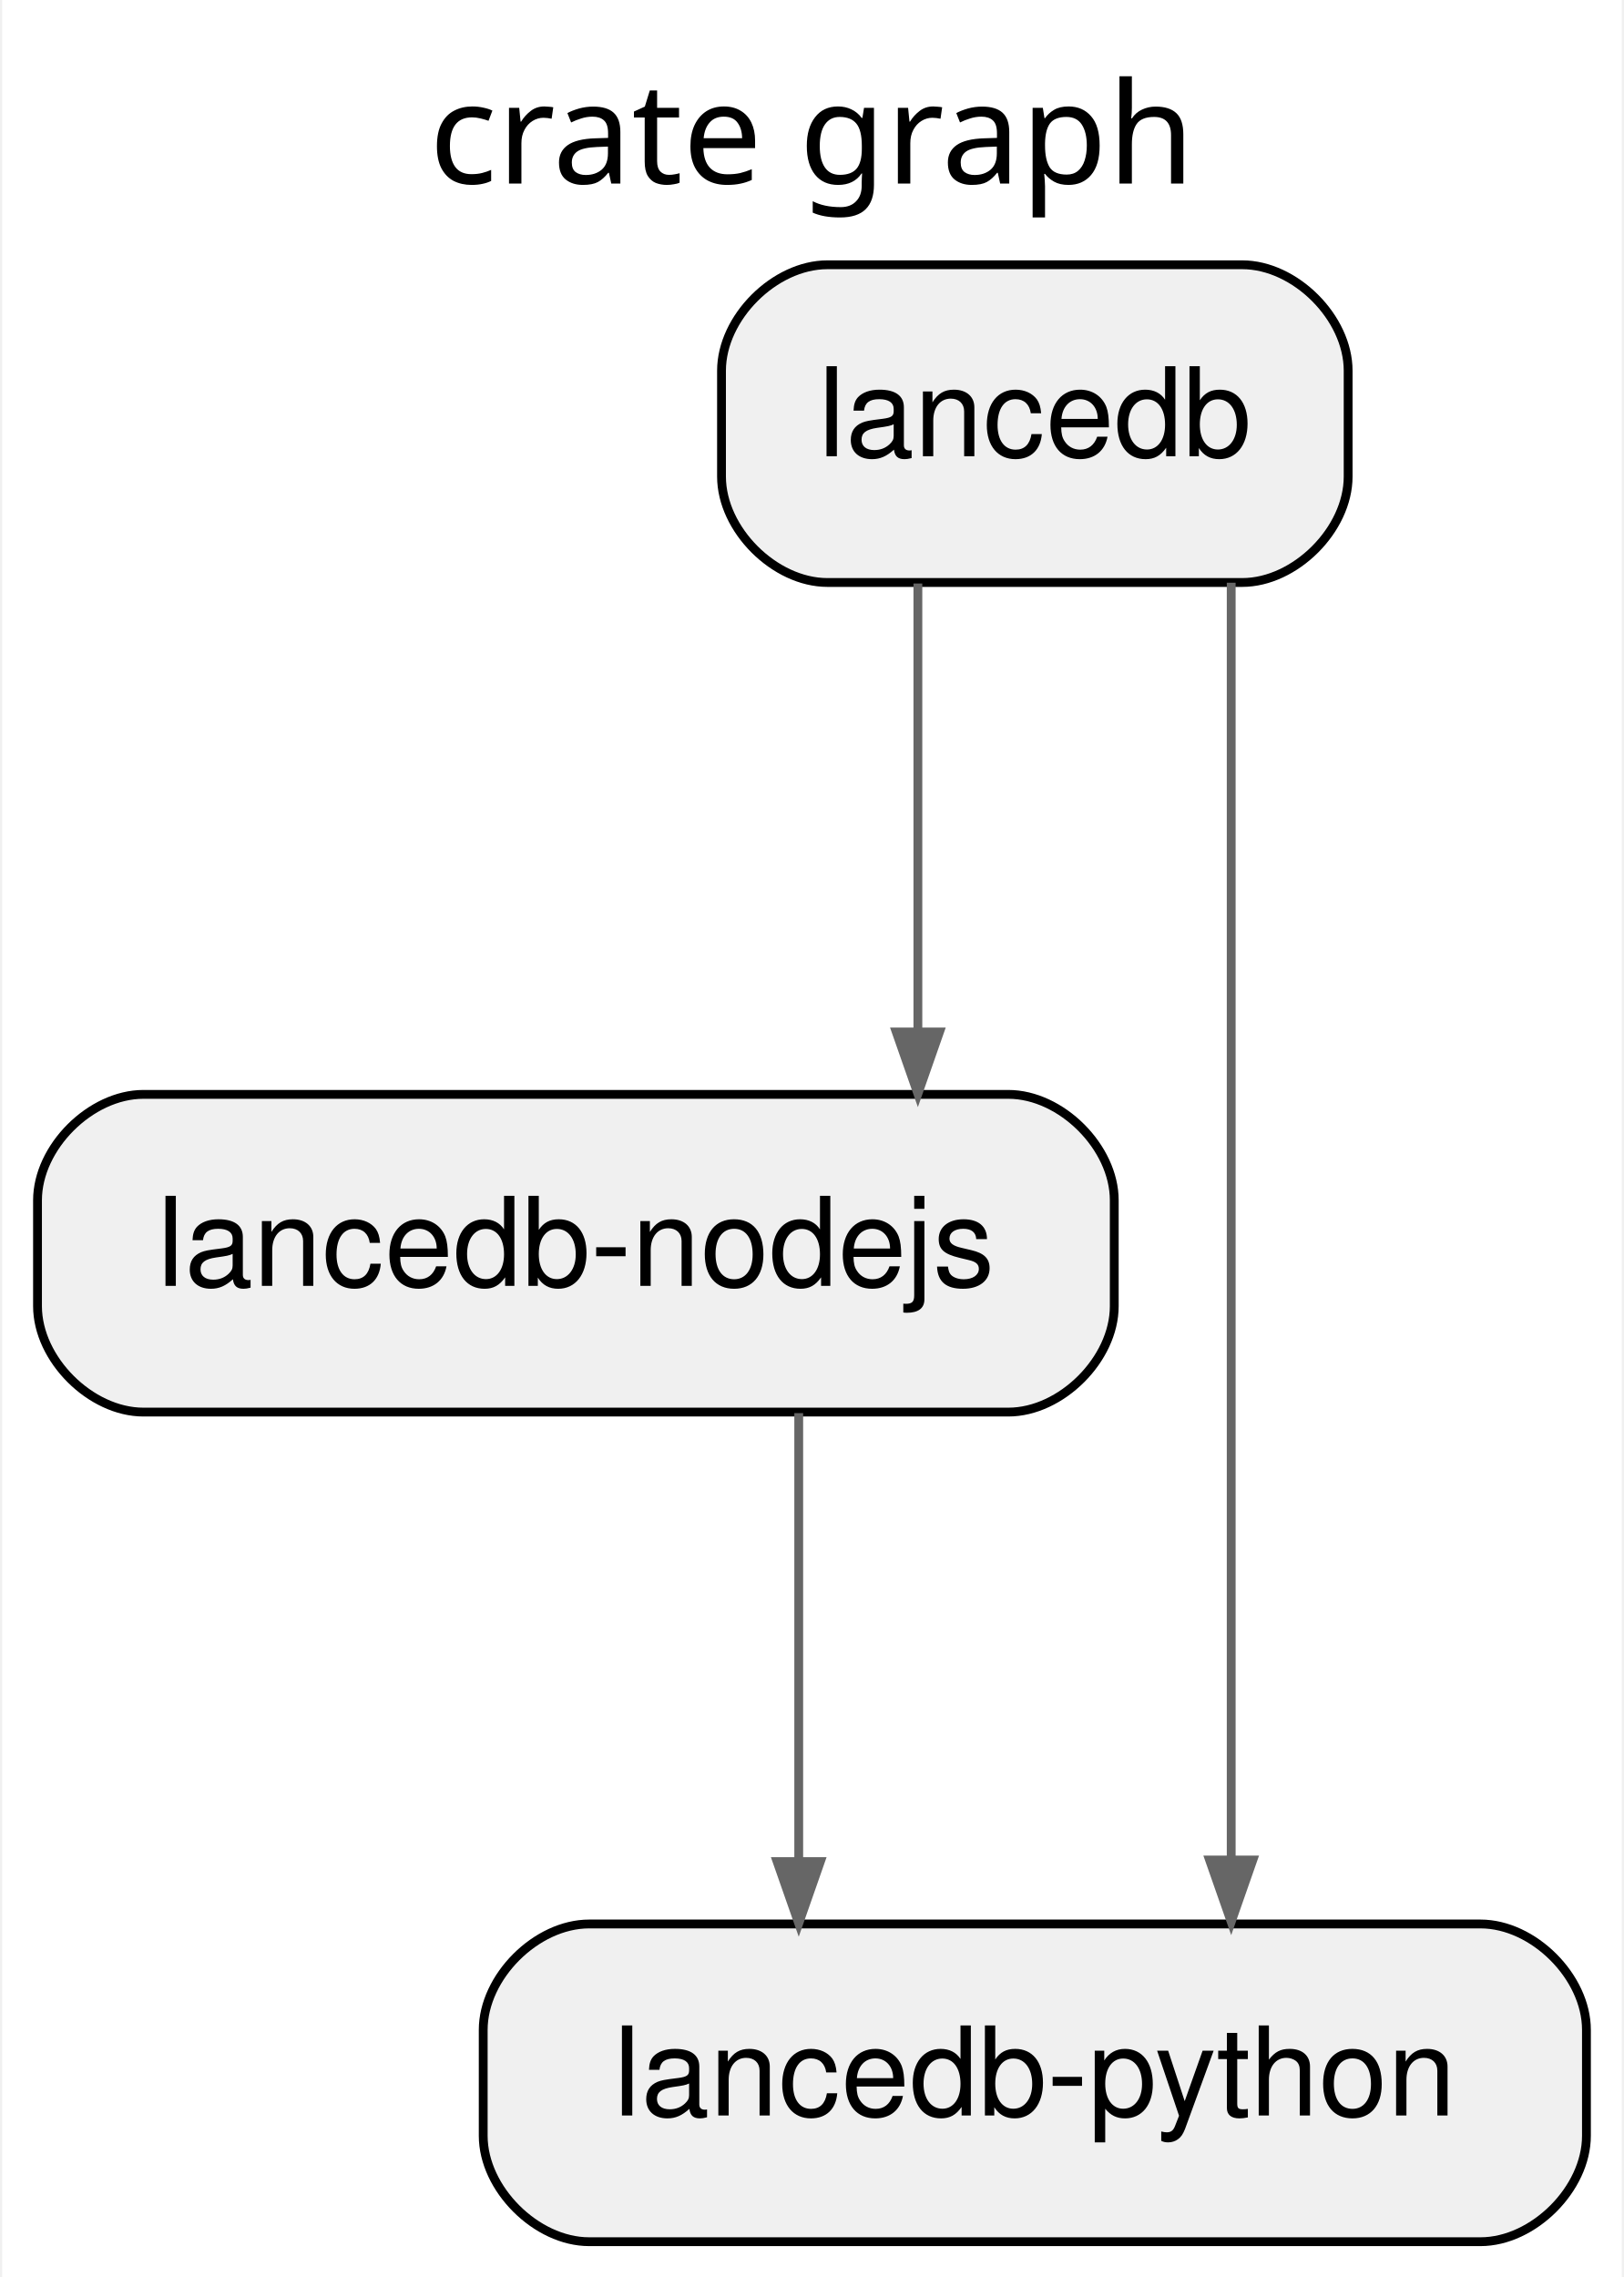
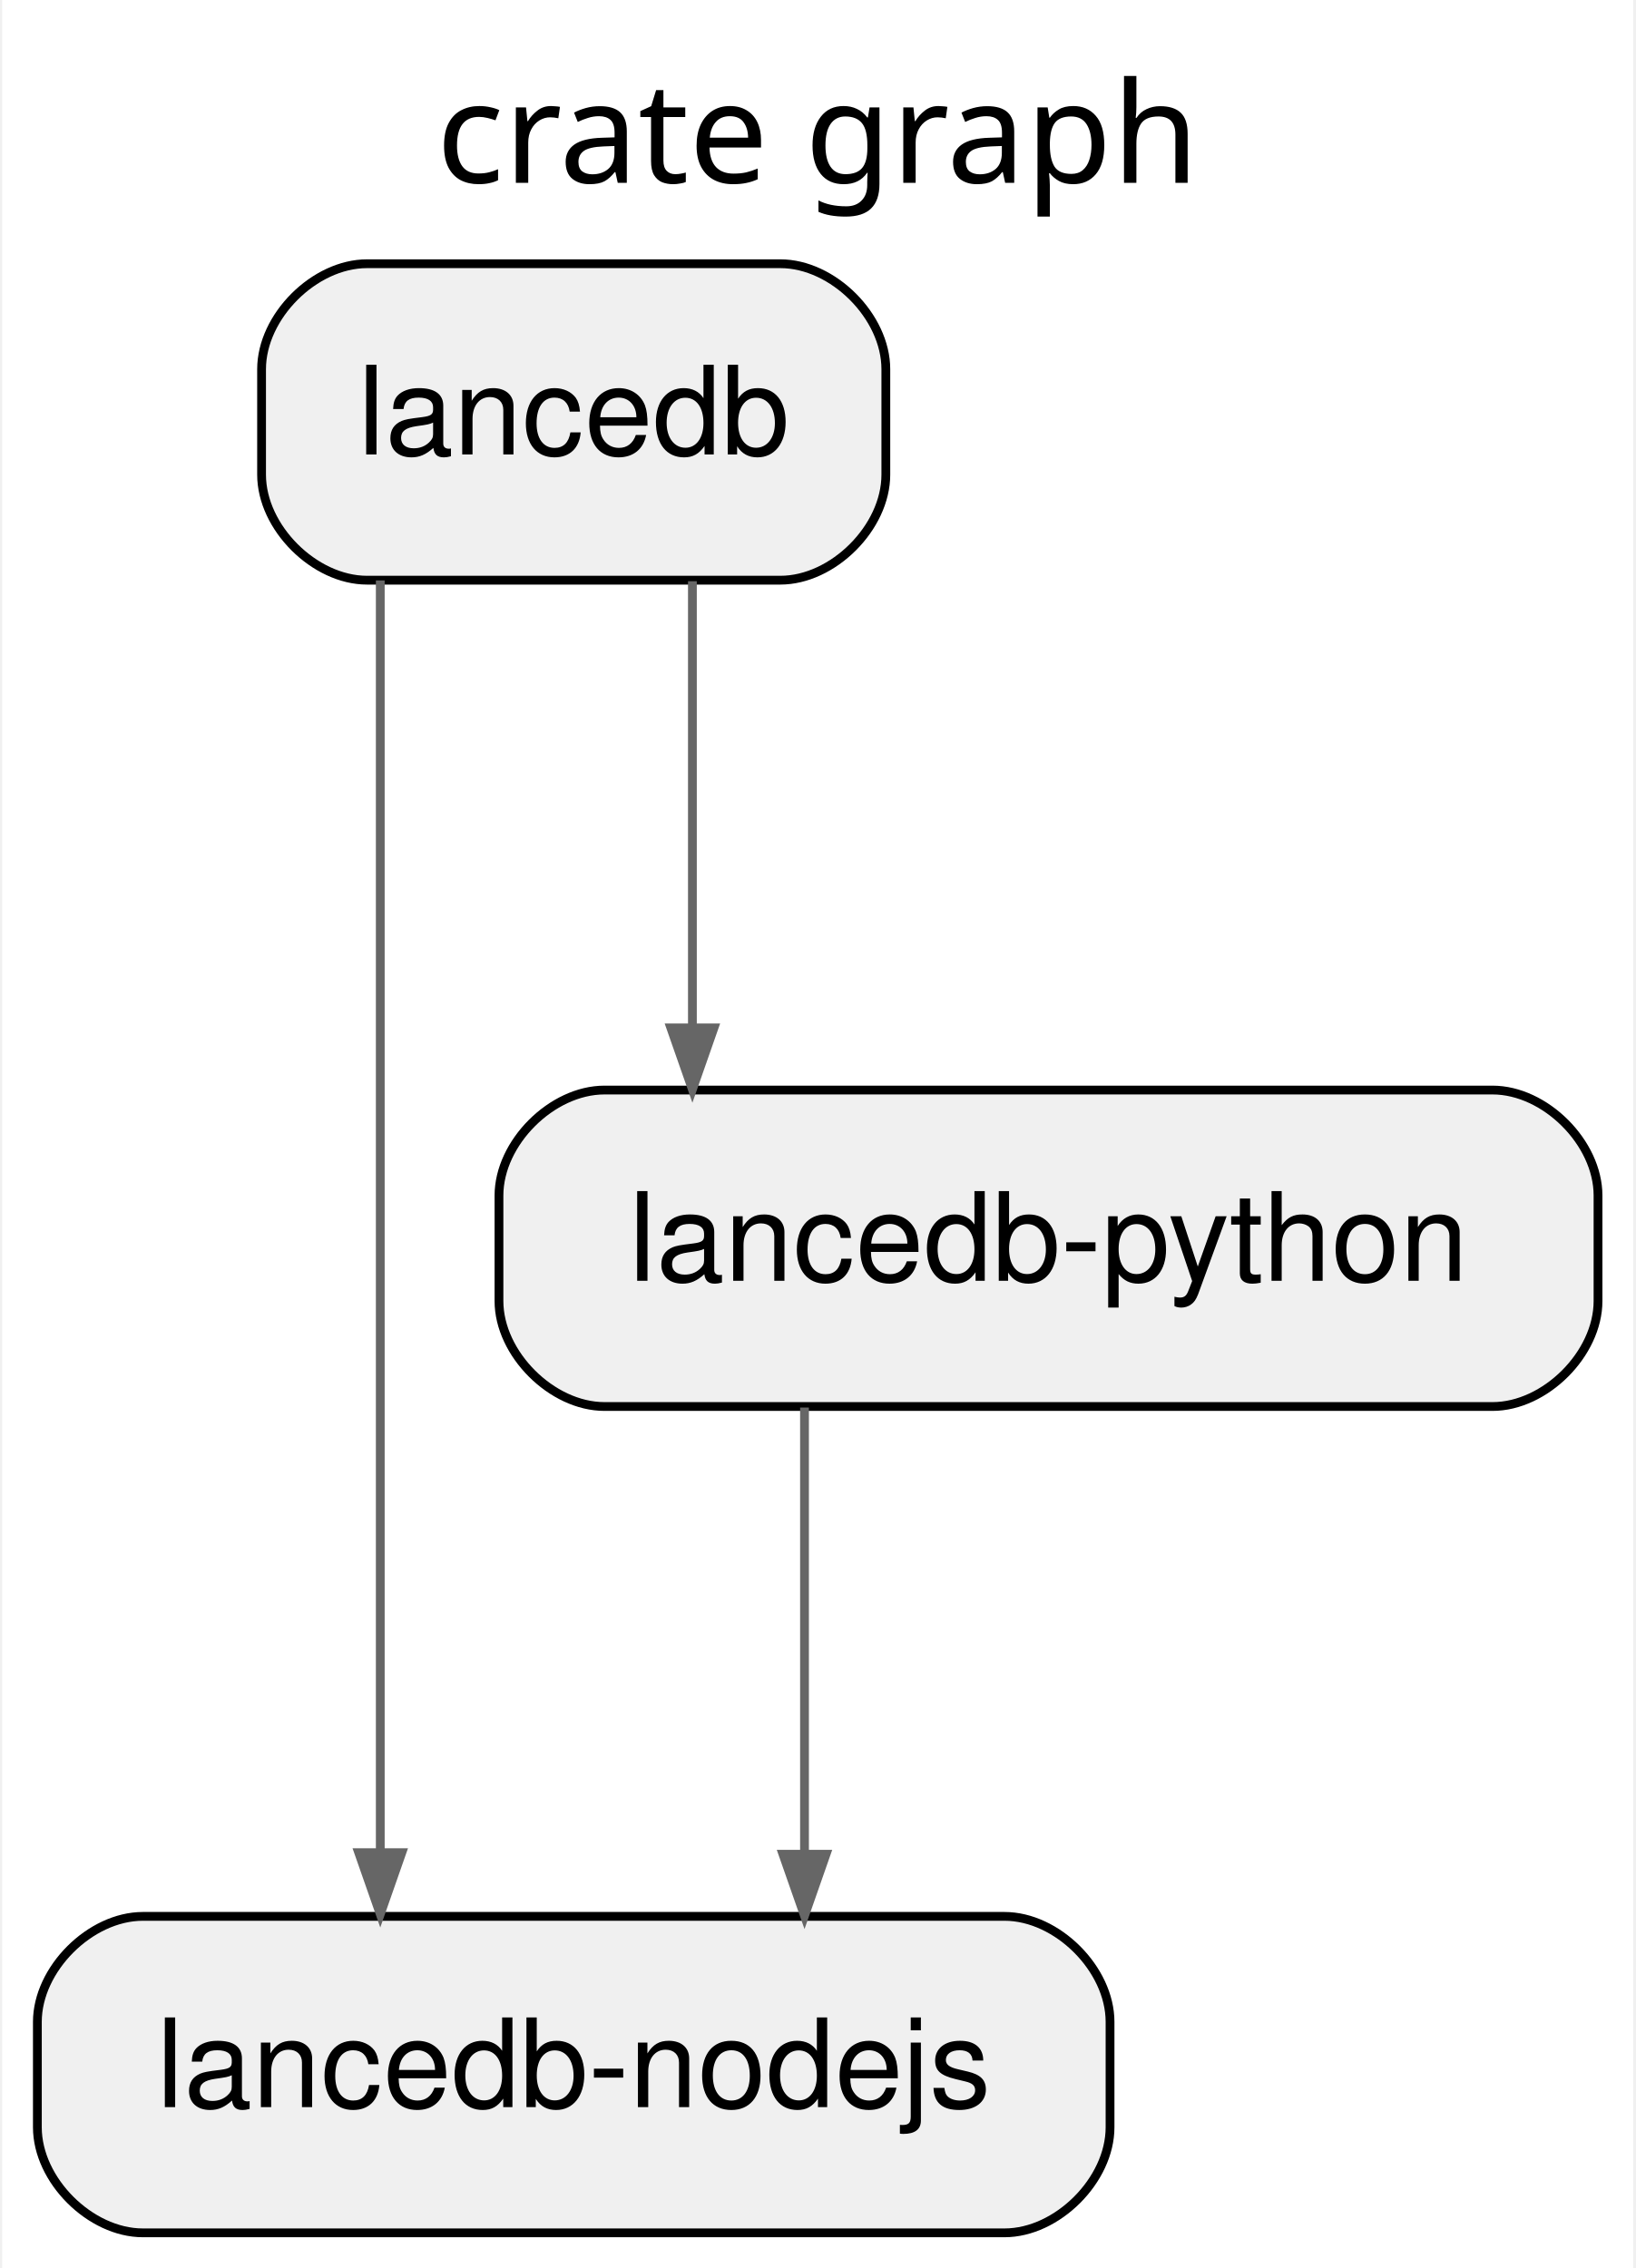
- <svg xmlns="http://www.w3.org/2000/svg" width="184pt" height="258pt" viewBox="0.00 0.00 183.50 258.00">
+ <svg xmlns="http://www.w3.org/2000/svg" width="186pt" height="258pt" viewBox="0.00 0.00 185.50 258.00">
  <g id="graph0" class="graph" transform="scale(1 1) rotate(0) translate(4 254)">
-     <polygon fill="white" stroke="transparent" points="-4,4 -4,-254 179.5,-254 179.5,4 -4,4" />
-     <text text-anchor="middle" x="87.75" y="-233.2" font-family="Helvetica Bold" font-size="16.00">crate graph</text>
+     <polygon fill="white" stroke="transparent" points="-4,4 -4,-254 181.5,-254 181.5,4 -4,4" />
+     <text text-anchor="middle" x="88.75" y="-233.2" font-family="Helvetica Bold" font-size="16.00">crate graph</text>
    <g id="node1" class="node">
-       <path fill="#f0f0f0" stroke="black" d="M136.5,-224C136.5,-224 89.5,-224 89.5,-224 83.5,-224 77.5,-218 77.5,-212 77.5,-212 77.5,-200 77.5,-200 77.5,-194 83.5,-188 89.5,-188 89.5,-188 136.5,-188 136.5,-188 142.5,-188 148.5,-194 148.5,-200 148.5,-200 148.5,-212 148.5,-212 148.5,-218 142.5,-224 136.5,-224" />
-       <text text-anchor="middle" x="113" y="-202.3" font-family="Helvetica,sans-Serif" font-size="14.00">lancedb</text>
+       <path fill="#f0f0f0" stroke="black" d="M84.5,-224C84.5,-224 37.5,-224 37.5,-224 31.5,-224 25.5,-218 25.5,-212 25.5,-212 25.5,-200 25.5,-200 25.5,-194 31.5,-188 37.5,-188 37.5,-188 84.5,-188 84.5,-188 90.5,-188 96.5,-194 96.5,-200 96.5,-200 96.5,-212 96.5,-212 96.5,-218 90.5,-224 84.5,-224" />
+       <text text-anchor="middle" x="61" y="-202.3" font-family="Helvetica,sans-Serif" font-size="14.00">lancedb</text>
    </g>
    <g id="node2" class="node">
-       <path fill="#f0f0f0" stroke="black" d="M110,-130C110,-130 12,-130 12,-130 6,-130 0,-124 0,-118 0,-118 0,-106 0,-106 0,-100 6,-94 12,-94 12,-94 110,-94 110,-94 116,-94 122,-100 122,-106 122,-106 122,-118 122,-118 122,-124 116,-130 110,-130" />
-       <text text-anchor="middle" x="61" y="-108.3" font-family="Helvetica,sans-Serif" font-size="14.00">lancedb-nodejs</text>
+       <path fill="#f0f0f0" stroke="black" d="M110,-36C110,-36 12,-36 12,-36 6,-36 0,-30 0,-24 0,-24 0,-12 0,-12 0,-6 6,0 12,0 12,0 110,0 110,0 116,0 122,-6 122,-12 122,-12 122,-24 122,-24 122,-30 116,-36 110,-36" />
+       <text text-anchor="middle" x="61" y="-14.3" font-family="Helvetica,sans-Serif" font-size="14.00">lancedb-nodejs</text>
    </g>
    <g id="edge1" class="edge">
-       <path fill="none" stroke="#666666" d="M99.75,-187.88C99.75,-187.88 99.75,-137.07 99.75,-137.07" />
-       <polygon fill="#666666" stroke="#666666" points="102.2,-137.07 99.75,-130.07 97.3,-137.07 102.2,-137.07" />
+       <path fill="none" stroke="#666666" d="M39,-187.97C39,-187.97 39,-43.25 39,-43.25" />
+       <polygon fill="#666666" stroke="#666666" points="41.45,-43.25 39,-36.25 36.55,-43.25 41.45,-43.25" />
    </g>
    <g id="node3" class="node">
-       <path fill="#f0f0f0" stroke="black" d="M163.5,-36C163.5,-36 62.5,-36 62.5,-36 56.5,-36 50.5,-30 50.5,-24 50.5,-24 50.5,-12 50.5,-12 50.5,-6 56.5,0 62.5,0 62.5,0 163.5,0 163.5,0 169.5,0 175.5,-6 175.5,-12 175.5,-12 175.5,-24 175.5,-24 175.5,-30 169.5,-36 163.5,-36" />
-       <text text-anchor="middle" x="113" y="-14.3" font-family="Helvetica,sans-Serif" font-size="14.00">lancedb-python</text>
+       <path fill="#f0f0f0" stroke="black" d="M165.5,-130C165.5,-130 64.5,-130 64.5,-130 58.5,-130 52.5,-124 52.5,-118 52.5,-118 52.5,-106 52.5,-106 52.5,-100 58.5,-94 64.5,-94 64.5,-94 165.5,-94 165.5,-94 171.5,-94 177.5,-100 177.5,-106 177.5,-106 177.5,-118 177.5,-118 177.5,-124 171.5,-130 165.5,-130" />
+       <text text-anchor="middle" x="115" y="-108.3" font-family="Helvetica,sans-Serif" font-size="14.00">lancedb-python</text>
    </g>
    <g id="edge2" class="edge">
-       <path fill="none" stroke="#666666" d="M135.25,-187.97C135.25,-187.97 135.25,-43.25 135.25,-43.25" />
-       <polygon fill="#666666" stroke="#666666" points="137.7,-43.25 135.25,-36.25 132.8,-43.25 137.7,-43.25" />
+       <path fill="none" stroke="#666666" d="M74.5,-187.88C74.5,-187.88 74.5,-137.07 74.5,-137.07" />
+       <polygon fill="#666666" stroke="#666666" points="76.95,-137.07 74.5,-130.07 72.05,-137.07 76.95,-137.07" />
    </g>
    <g id="edge3" class="edge">
-       <path fill="none" stroke="#666666" d="M86.25,-93.88C86.25,-93.88 86.25,-43.07 86.25,-43.07" />
-       <polygon fill="#666666" stroke="#666666" points="88.7,-43.07 86.25,-36.07 83.8,-43.07 88.7,-43.07" />
+       <path fill="none" stroke="#666666" d="M87.25,-93.88C87.25,-93.88 87.25,-43.07 87.25,-43.07" />
+       <polygon fill="#666666" stroke="#666666" points="89.7,-43.07 87.25,-36.07 84.8,-43.07 89.7,-43.07" />
    </g>
  </g>
</svg>
